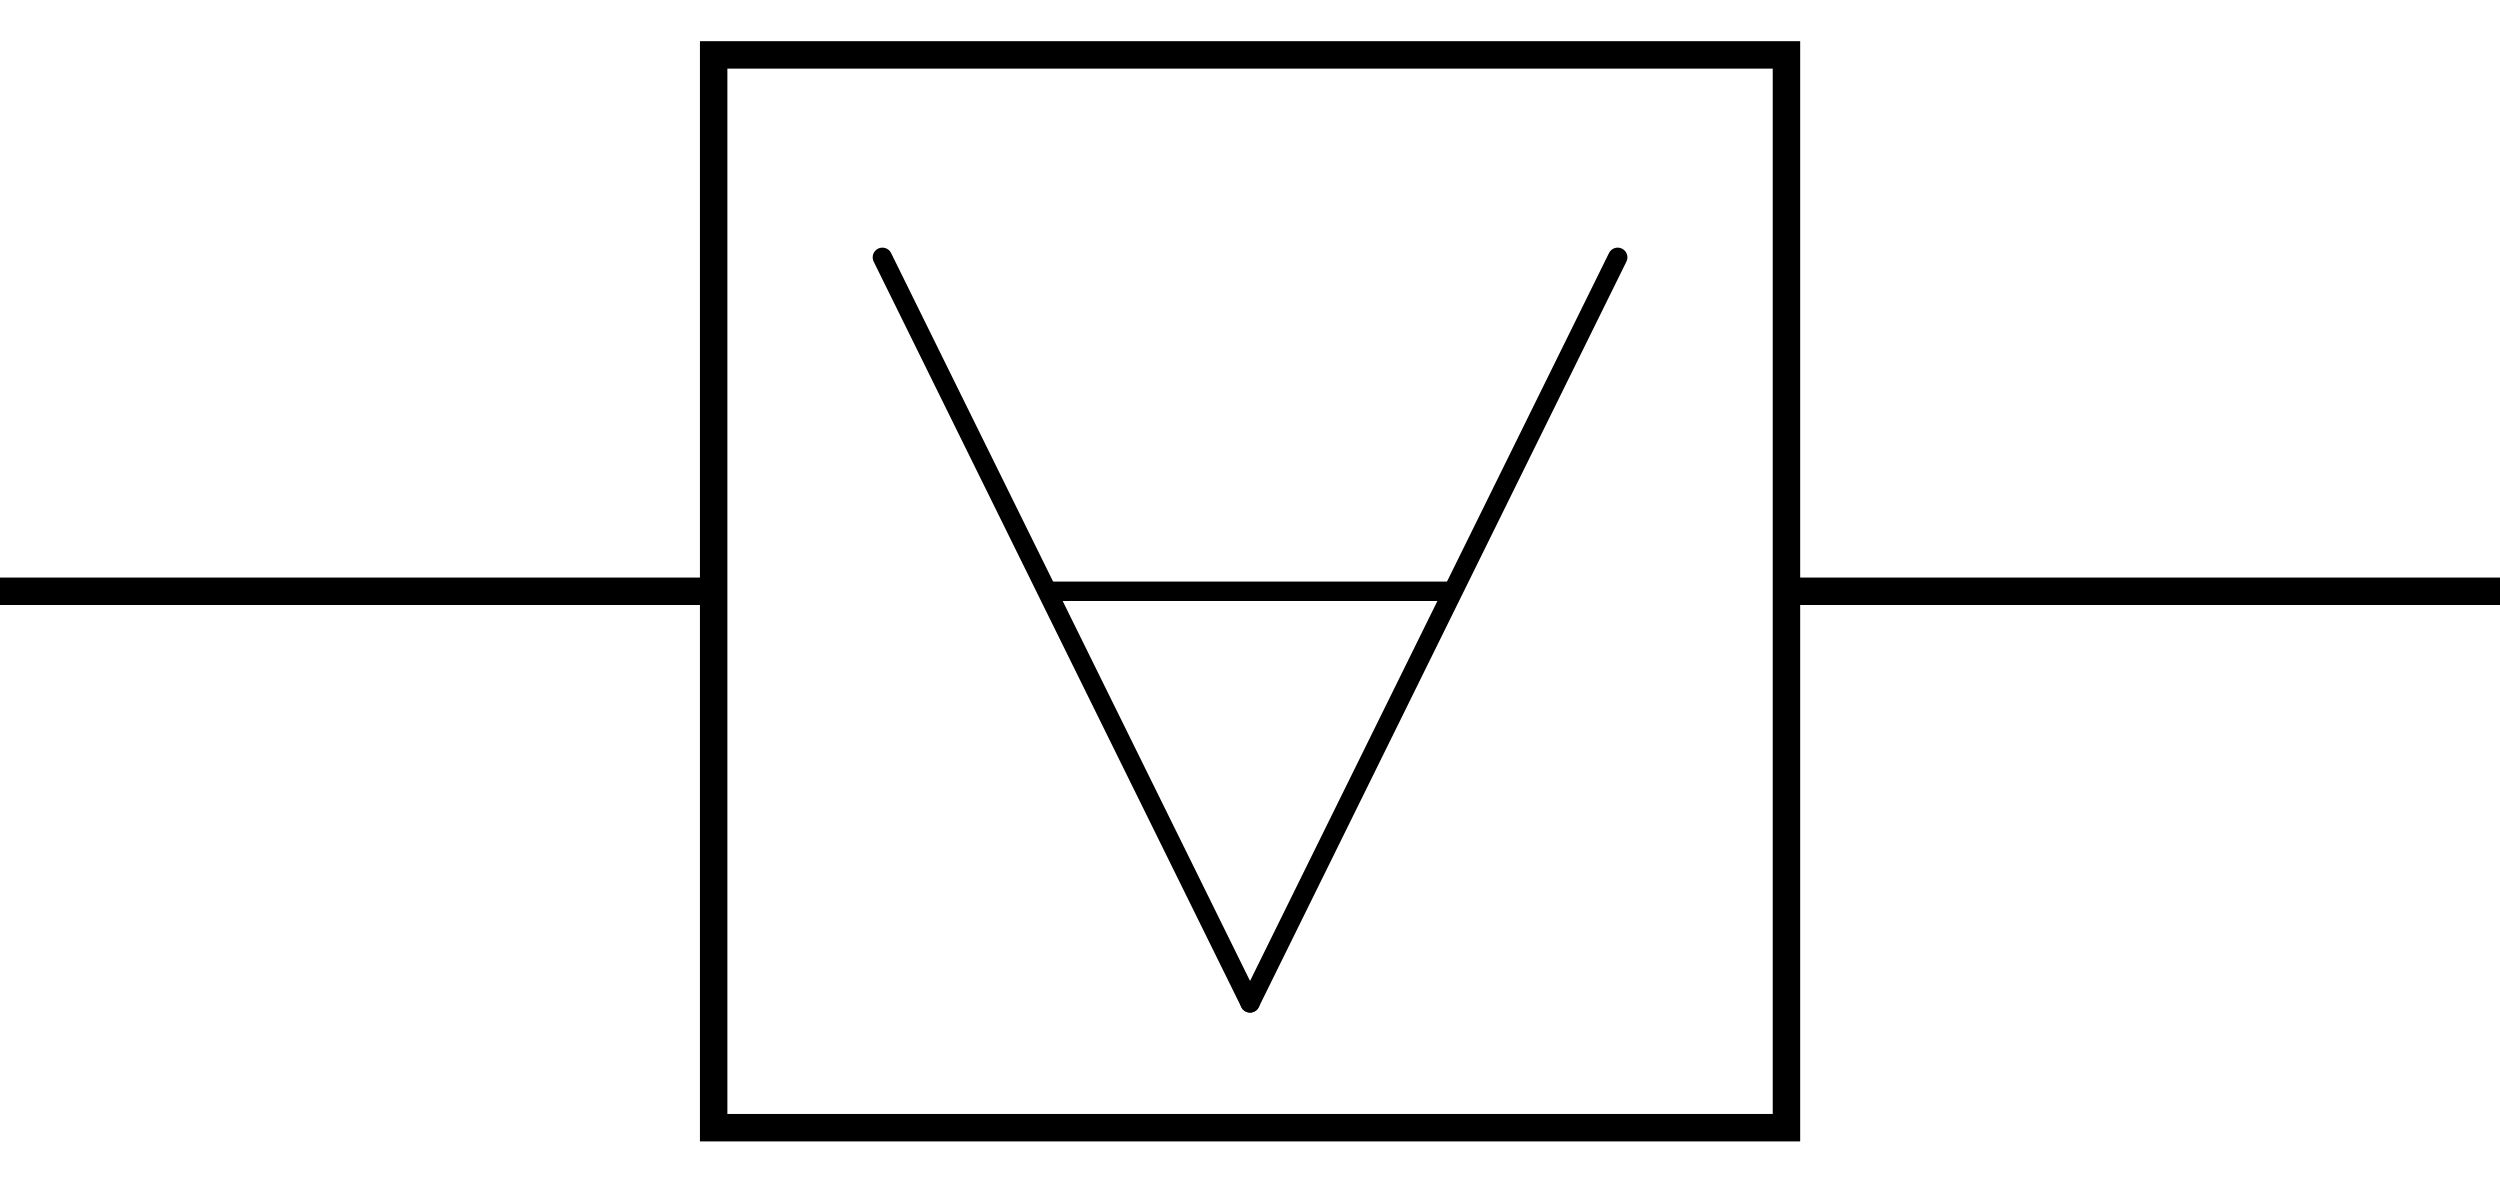
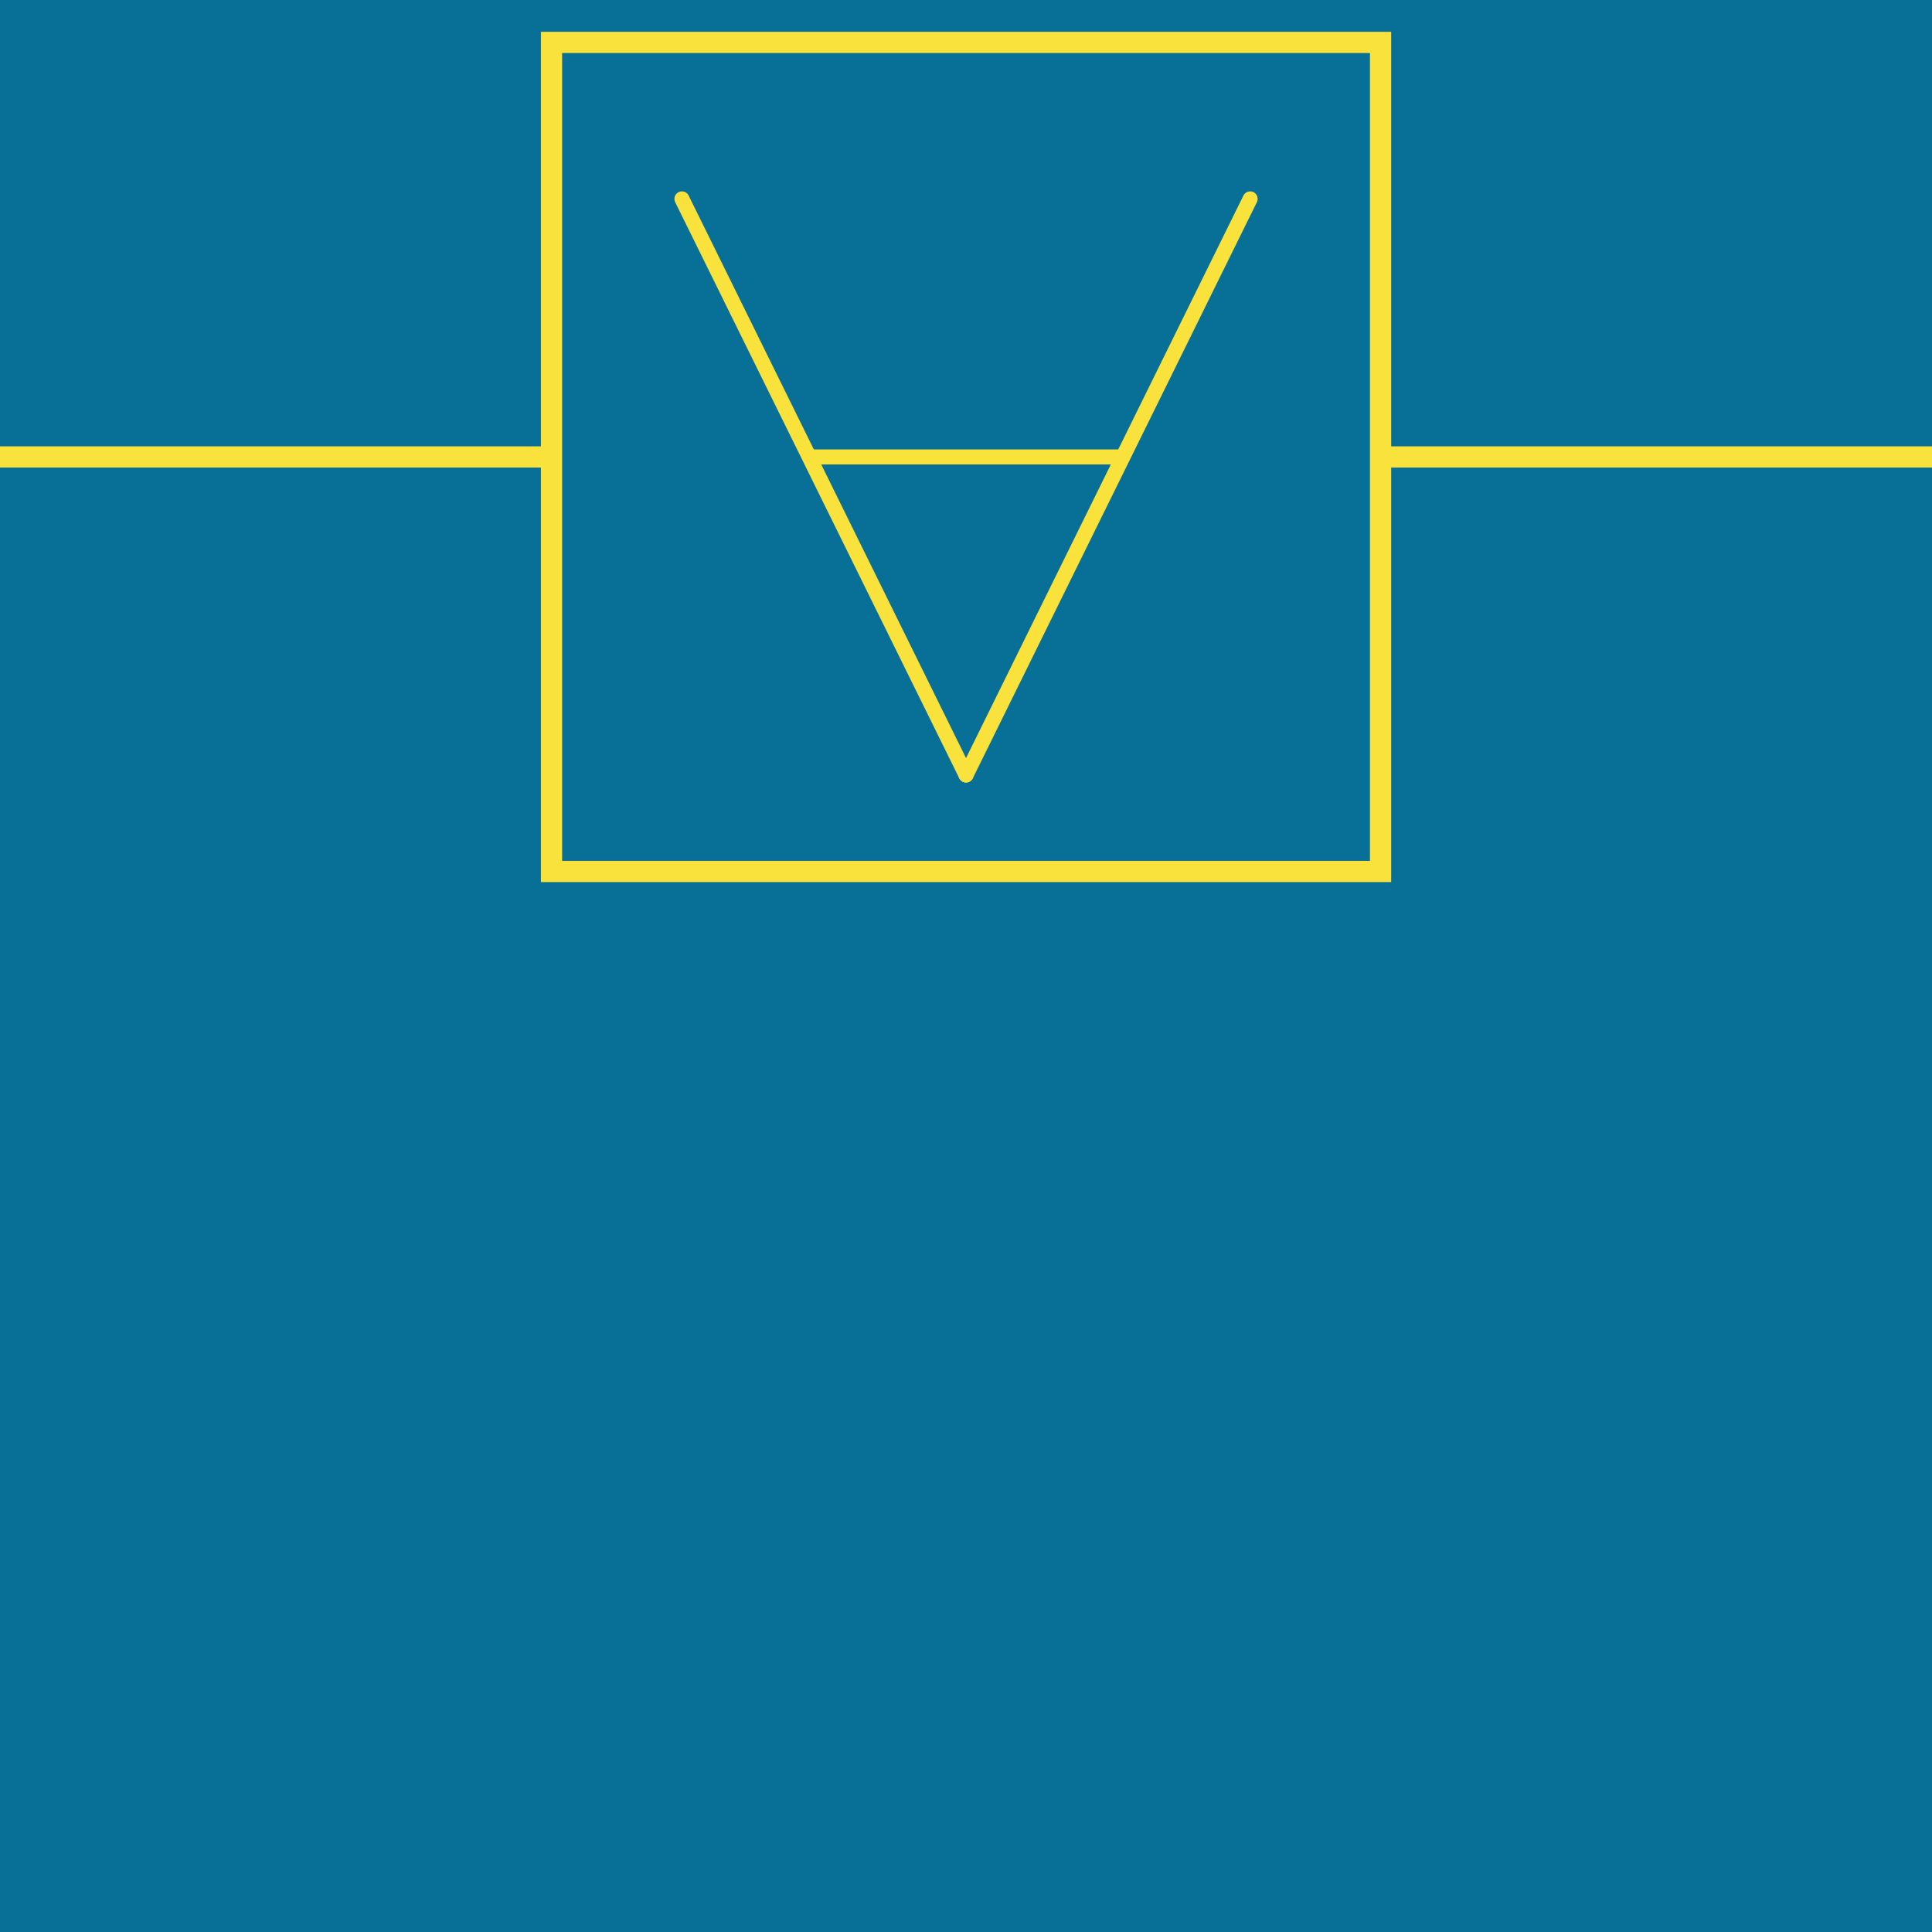
- <svg xmlns="http://www.w3.org/2000/svg" id="e4MOE62Tosk1" viewBox="0 0 45.54 21.54" shape-rendering="geometricPrecision" text-rendering="geometricPrecision">
+ <svg xmlns="http://www.w3.org/2000/svg" id="e4MOE62Tosk1" viewBox="0 0 45.54 45.54" shape-rendering="geometricPrecision" text-rendering="geometricPrecision">
+   <rect width="100%" height="100%" fill="#087096" />
  <g transform="translate(-50.79027-124.4122)">
    <g transform="translate(-29.39429 15.40016)">
-       <rect width="19.542" height="19.542" rx="0" ry="0" transform="translate(93.18456 110.0121)" paint-order="stroke markers fill" fill="none" stroke="#000" stroke-width="0.5" />
-       <line x1="-6.522" y1="0" x2="6.478" y2="0" transform="translate(86.7065 119.7829)" fill="none" stroke="#000" stroke-width="0.5" />
-       <line x1="7.458" y1="0" x2="-5.542" y2="0" transform="translate(118.2685 119.7829)" fill="none" stroke="#000" stroke-width="0.5" />
+       <rect width="19.542" height="19.542" rx="0" ry="0" transform="translate(93.18456 110.0121)" paint-order="stroke markers fill" fill="none" stroke="#fae23c" stroke-width="0.5" />
+       <line x1="-6.522" y1="0" x2="6.478" y2="0" transform="translate(86.7065 119.7829)" fill="none" stroke="#fae23c" stroke-width="0.5" />
+       <line x1="7.458" y1="0" x2="-5.542" y2="0" transform="translate(118.2685 119.7829)" fill="none" stroke="#fae23c" stroke-width="0.5" />
    </g>
    <g transform="matrix(.707174 0 0-.707174 1.446459 231.3747)">
-       <line x1="4.735" y1="-9.602" x2="-4.735" y2="9.602" transform="translate(97.24046 135.0226)" fill="none" stroke="#000" stroke-width="0.5" stroke-linecap="round" />
-       <line x1="4.735" y1="-9.602" x2="-4.735" y2="9.602" transform="matrix(-1 0 0 1 106.7111 135.0226)" fill="none" stroke="#000" stroke-width="0.5" stroke-linecap="round" />
-       <line x1="-5" y1="0" x2="5" y2="0" transform="matrix(1.050952 0 0 1 101.9758 136.0226)" fill="none" stroke="#000" stroke-width="0.5" />
+       <line x1="4.735" y1="-9.602" x2="-4.735" y2="9.602" transform="translate(97.24046 135.0226)" fill="none" stroke="#fae23c" stroke-width="0.5" stroke-linecap="round" />
+       <line x1="4.735" y1="-9.602" x2="-4.735" y2="9.602" transform="matrix(-1 0 0 1 106.7111 135.0226)" fill="none" stroke="#fae23c" stroke-width="0.5" stroke-linecap="round" />
+       <line x1="-5" y1="0" x2="5" y2="0" transform="matrix(1.050952 0 0 1 101.9758 136.0226)" fill="none" stroke="#fae23c" stroke-width="0.5" />
    </g>
  </g>
</svg>
